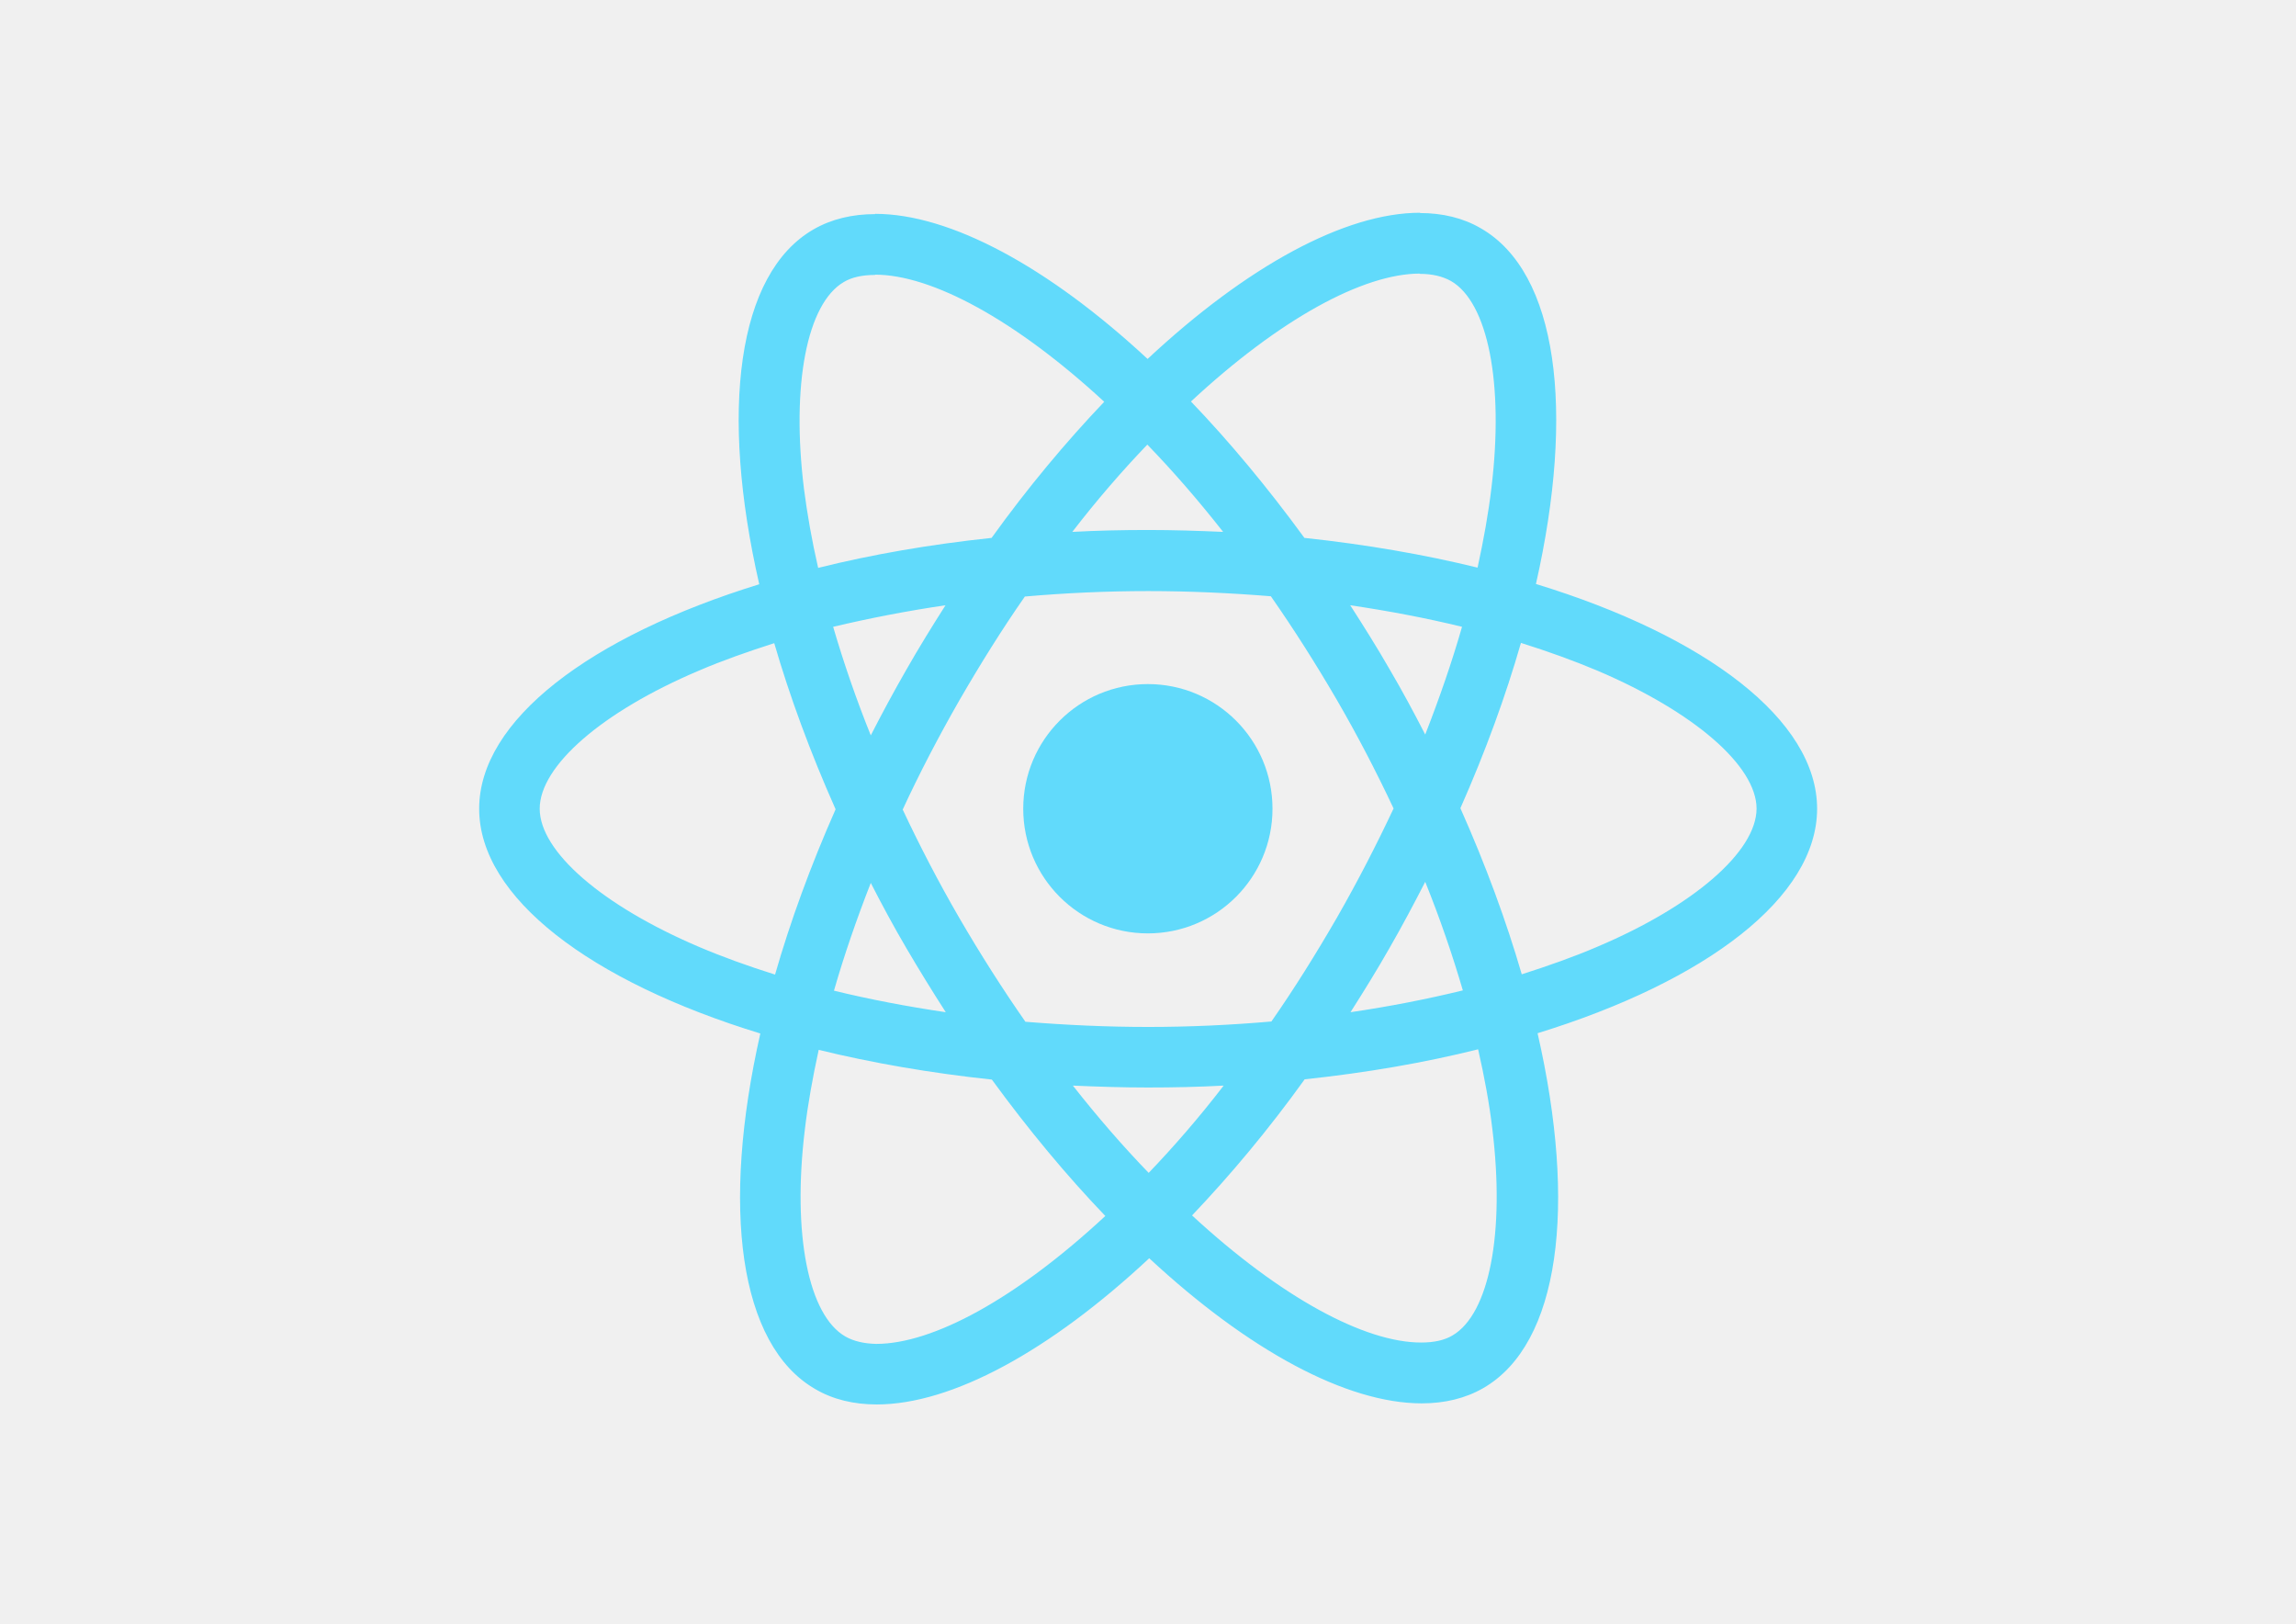
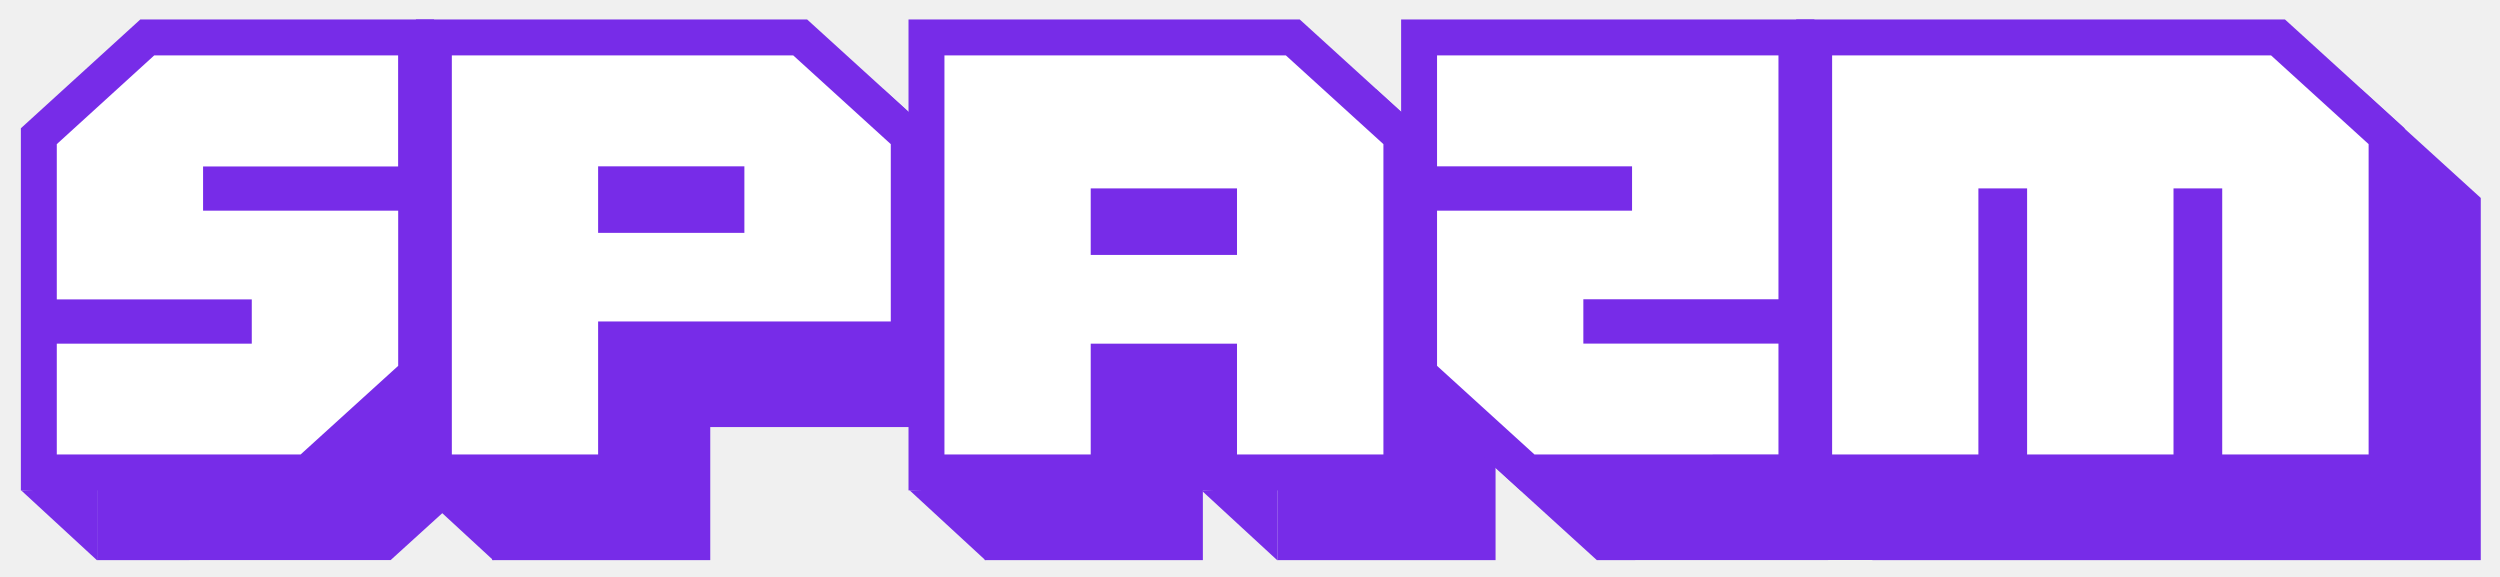
- <svg xmlns="http://www.w3.org/2000/svg" viewBox="0 0 841.9 595.3">
-   <g fill="#61DAFB">
-     <path d="M666.3 296.5c0-32.5-40.7-63.3-103.1-82.4 14.4-63.6 8-114.2-20.2-130.4-6.5-3.8-14.1-5.6-22.4-5.6v22.3c4.6 0 8.3.9 11.4 2.6 13.6 7.8 19.5 37.5 14.9 75.7-1.1 9.4-2.9 19.3-5.1 29.4-19.6-4.8-41-8.5-63.5-10.9-13.5-18.5-27.5-35.3-41.6-50 32.6-30.3 63.2-46.9 84-46.9V78c-27.5 0-63.5 19.6-99.9 53.6-36.4-33.8-72.4-53.2-99.9-53.2v22.3c20.7 0 51.4 16.5 84 46.6-14 14.7-28 31.4-41.3 49.9-22.6 2.4-44 6.1-63.6 11-2.3-10-4-19.7-5.2-29-4.7-38.2 1.1-67.9 14.6-75.8 3-1.8 6.9-2.6 11.5-2.6V78.5c-8.4 0-16 1.8-22.6 5.6-28.1 16.2-34.4 66.7-19.9 130.1-62.2 19.2-102.7 49.9-102.7 82.3 0 32.5 40.7 63.3 103.1 82.4-14.4 63.6-8 114.2 20.2 130.4 6.5 3.8 14.1 5.6 22.5 5.6 27.5 0 63.5-19.6 99.9-53.6 36.4 33.8 72.4 53.2 99.9 53.2 8.4 0 16-1.8 22.6-5.6 28.1-16.2 34.4-66.7 19.9-130.1 62-19.1 102.5-49.9 102.5-82.3zm-130.2-66.7c-3.7 12.9-8.3 26.2-13.5 39.5-4.1-8-8.4-16-13.1-24-4.6-8-9.5-15.8-14.4-23.4 14.2 2.1 27.9 4.7 41 7.9zm-45.8 106.5c-7.8 13.5-15.8 26.3-24.1 38.2-14.9 1.3-30 2-45.2 2-15.1 0-30.2-.7-45-1.9-8.3-11.9-16.4-24.6-24.2-38-7.6-13.1-14.5-26.4-20.8-39.8 6.2-13.4 13.2-26.8 20.7-39.9 7.8-13.5 15.8-26.3 24.1-38.2 14.9-1.3 30-2 45.2-2 15.1 0 30.2.7 45 1.9 8.3 11.9 16.4 24.6 24.2 38 7.6 13.1 14.5 26.4 20.8 39.8-6.3 13.4-13.2 26.8-20.7 39.9zm32.3-13c5.4 13.4 10 26.8 13.8 39.8-13.1 3.2-26.9 5.9-41.2 8 4.9-7.7 9.8-15.6 14.4-23.7 4.6-8 8.9-16.1 13-24.1zM421.2 430c-9.3-9.6-18.6-20.3-27.8-32 9 .4 18.2.7 27.5.7 9.4 0 18.7-.2 27.8-.7-9 11.7-18.3 22.4-27.5 32zm-74.4-58.9c-14.2-2.1-27.9-4.7-41-7.9 3.7-12.9 8.3-26.2 13.5-39.5 4.1 8 8.4 16 13.1 24 4.7 8 9.5 15.8 14.4 23.4zM420.7 163c9.3 9.6 18.6 20.3 27.8 32-9-.4-18.2-.7-27.5-.7-9.4 0-18.7.2-27.8.7 9-11.7 18.3-22.4 27.5-32zm-74 58.9c-4.9 7.7-9.8 15.6-14.4 23.7-4.6 8-8.9 16-13 24-5.4-13.4-10-26.8-13.8-39.8 13.1-3.1 26.9-5.8 41.2-7.9zm-90.5 125.2c-35.4-15.1-58.3-34.9-58.3-50.6 0-15.7 22.9-35.6 58.3-50.6 8.6-3.7 18-7 27.7-10.1 5.7 19.6 13.2 40 22.5 60.9-9.2 20.8-16.6 41.1-22.2 60.6-9.9-3.1-19.3-6.5-28-10.2zM310 490c-13.6-7.8-19.5-37.5-14.9-75.7 1.1-9.4 2.9-19.3 5.1-29.4 19.6 4.8 41 8.5 63.5 10.9 13.5 18.5 27.5 35.3 41.6 50-32.6 30.3-63.2 46.9-84 46.9-4.5-.1-8.3-1-11.3-2.7zm237.2-76.2c4.7 38.2-1.1 67.9-14.6 75.8-3 1.8-6.9 2.6-11.5 2.6-20.7 0-51.4-16.5-84-46.6 14-14.7 28-31.4 41.3-49.9 22.6-2.4 44-6.1 63.6-11 2.3 10.1 4.1 19.8 5.2 29.1zm38.5-66.7c-8.6 3.7-18 7-27.7 10.1-5.7-19.6-13.2-40-22.5-60.9 9.2-20.8 16.6-41.1 22.2-60.6 9.9 3.1 19.3 6.5 28.1 10.2 35.4 15.1 58.3 34.9 58.3 50.6-.1 15.7-23 35.6-58.4 50.6zM320.8 78.4z" />
-     <circle cx="420.9" cy="296.5" r="45.7" />
-     <path d="M520.5 78.1z" />
-   </g>
+ <svg xmlns="http://www.w3.org/2000/svg" id="Layer_5" data-name="Layer 5" viewBox="0 0 1148.03 264.86">
+   <defs>
+     <style>.cls-1,.cls-3{fill:#772ce8;}.cls-1{stroke:#772ce8;stroke-miterlimit:10;stroke-width:33px;}.cls-2{fill:#fff;}</style>
+   </defs>
+   <path class="cls-1" d="M61.08,240.71V189.82h89.54V169.48H61.08V98.19l44.74-40.75h112v51h-89.6v20.34h89.6V200l-44.8,40.69Z" />
+   <path class="cls-1" d="M242.49,240.71V57.44H399.26l44.8,40.75v81.43H309.66v61.09ZM376.83,138.93V108.39H309.66v30.54Z" />
+   <path class="cls-1" d="M468.7,240.71V57.44H625.48l44.8,40.75V240.71H603.05V189.82H535.87v50.89Zm134.35-91.64V118.53H535.87v30.54Z" />
+   <path class="cls-1" d="M739.66,240.71,694.91,200V128.73h89.55V108.39H694.91V57.44H851.69v112h-89.6v20.34h89.6v50.89Z" />
+   <path class="cls-1" d="M876.33,240.71V57.44H1077.9l44.8,40.75V240.71h-67.23V118.53H1033.1V240.71H965.87V118.53H943.5V240.71Z" />
+   <path class="cls-1" d="M26.08,208.71V157.82h89.54V137.48H26.08V66.19L70.82,25.44h112v51H93.25V96.73h89.6V168l-44.8,40.69Z" />
+   <path class="cls-1" d="M207.49,208.71V25.44H364.26l44.8,40.75v81.43H274.66v61.09ZM341.83,106.93V76.39H274.66v30.54Z" />
+   <path class="cls-1" d="M433.7,208.71V25.44H590.48l44.8,40.75V208.71H568.05V157.82H500.87v50.89Zm134.35-91.64V86.53H500.87v30.54Z" />
+   <path class="cls-1" d="M704.66,208.71,659.91,168V96.73h89.55V76.39H659.91V25.44H816.69v112h-89.6v20.34h89.6v50.89Z" />
+   <path class="cls-1" d="M841.33,208.71V25.44H1042.9l44.8,40.75V208.71h-67.23V86.53H998.1V208.71H930.87V86.53H908.5V208.71Z" />
+   <path class="cls-2" d="M26.08,208.71V157.82h89.54V137.48H26.08V66.19L70.82,25.44h112v51H93.25V96.73h89.6V168l-44.8,40.69Z" />
+   <path class="cls-2" d="M207.49,208.71V25.44H364.26l44.8,40.75v81.43H274.66v61.09ZM341.83,106.93V76.39H274.66v30.54Z" />
+   <path class="cls-2" d="M433.7,208.71V25.44H590.48l44.8,40.75V208.71H568.05V157.82H500.87v50.89Zm134.35-91.64V86.53H500.87v30.54Z" />
+   <path class="cls-2" d="M704.66,208.71,659.91,168V96.73h89.55V76.39H659.91V25.44H816.69v112h-89.6v20.34h89.6v50.89Z" />
+   <path class="cls-2" d="M841.33,208.71V25.44H1042.9l44.8,40.75V208.71h-67.23V86.53H998.1V208.71H930.87V86.53H908.5V208.71Z" />
+   <polygon class="cls-3" points="9.73 225.19 44.56 257.3 44.56 224.13 9.73 225.19" />
+   <polygon class="cls-3" points="191.73 225.19 226.56 257.3 226.56 224.13 191.73 225.19" />
+   <polygon class="cls-3" points="417.73 225.19 452.56 257.3 452.56 224.13 417.73 225.19" />
+   <polygon class="cls-3" points="551.73 225.19 586.56 257.3 586.56 224.13 551.73 225.19" />
</svg>
